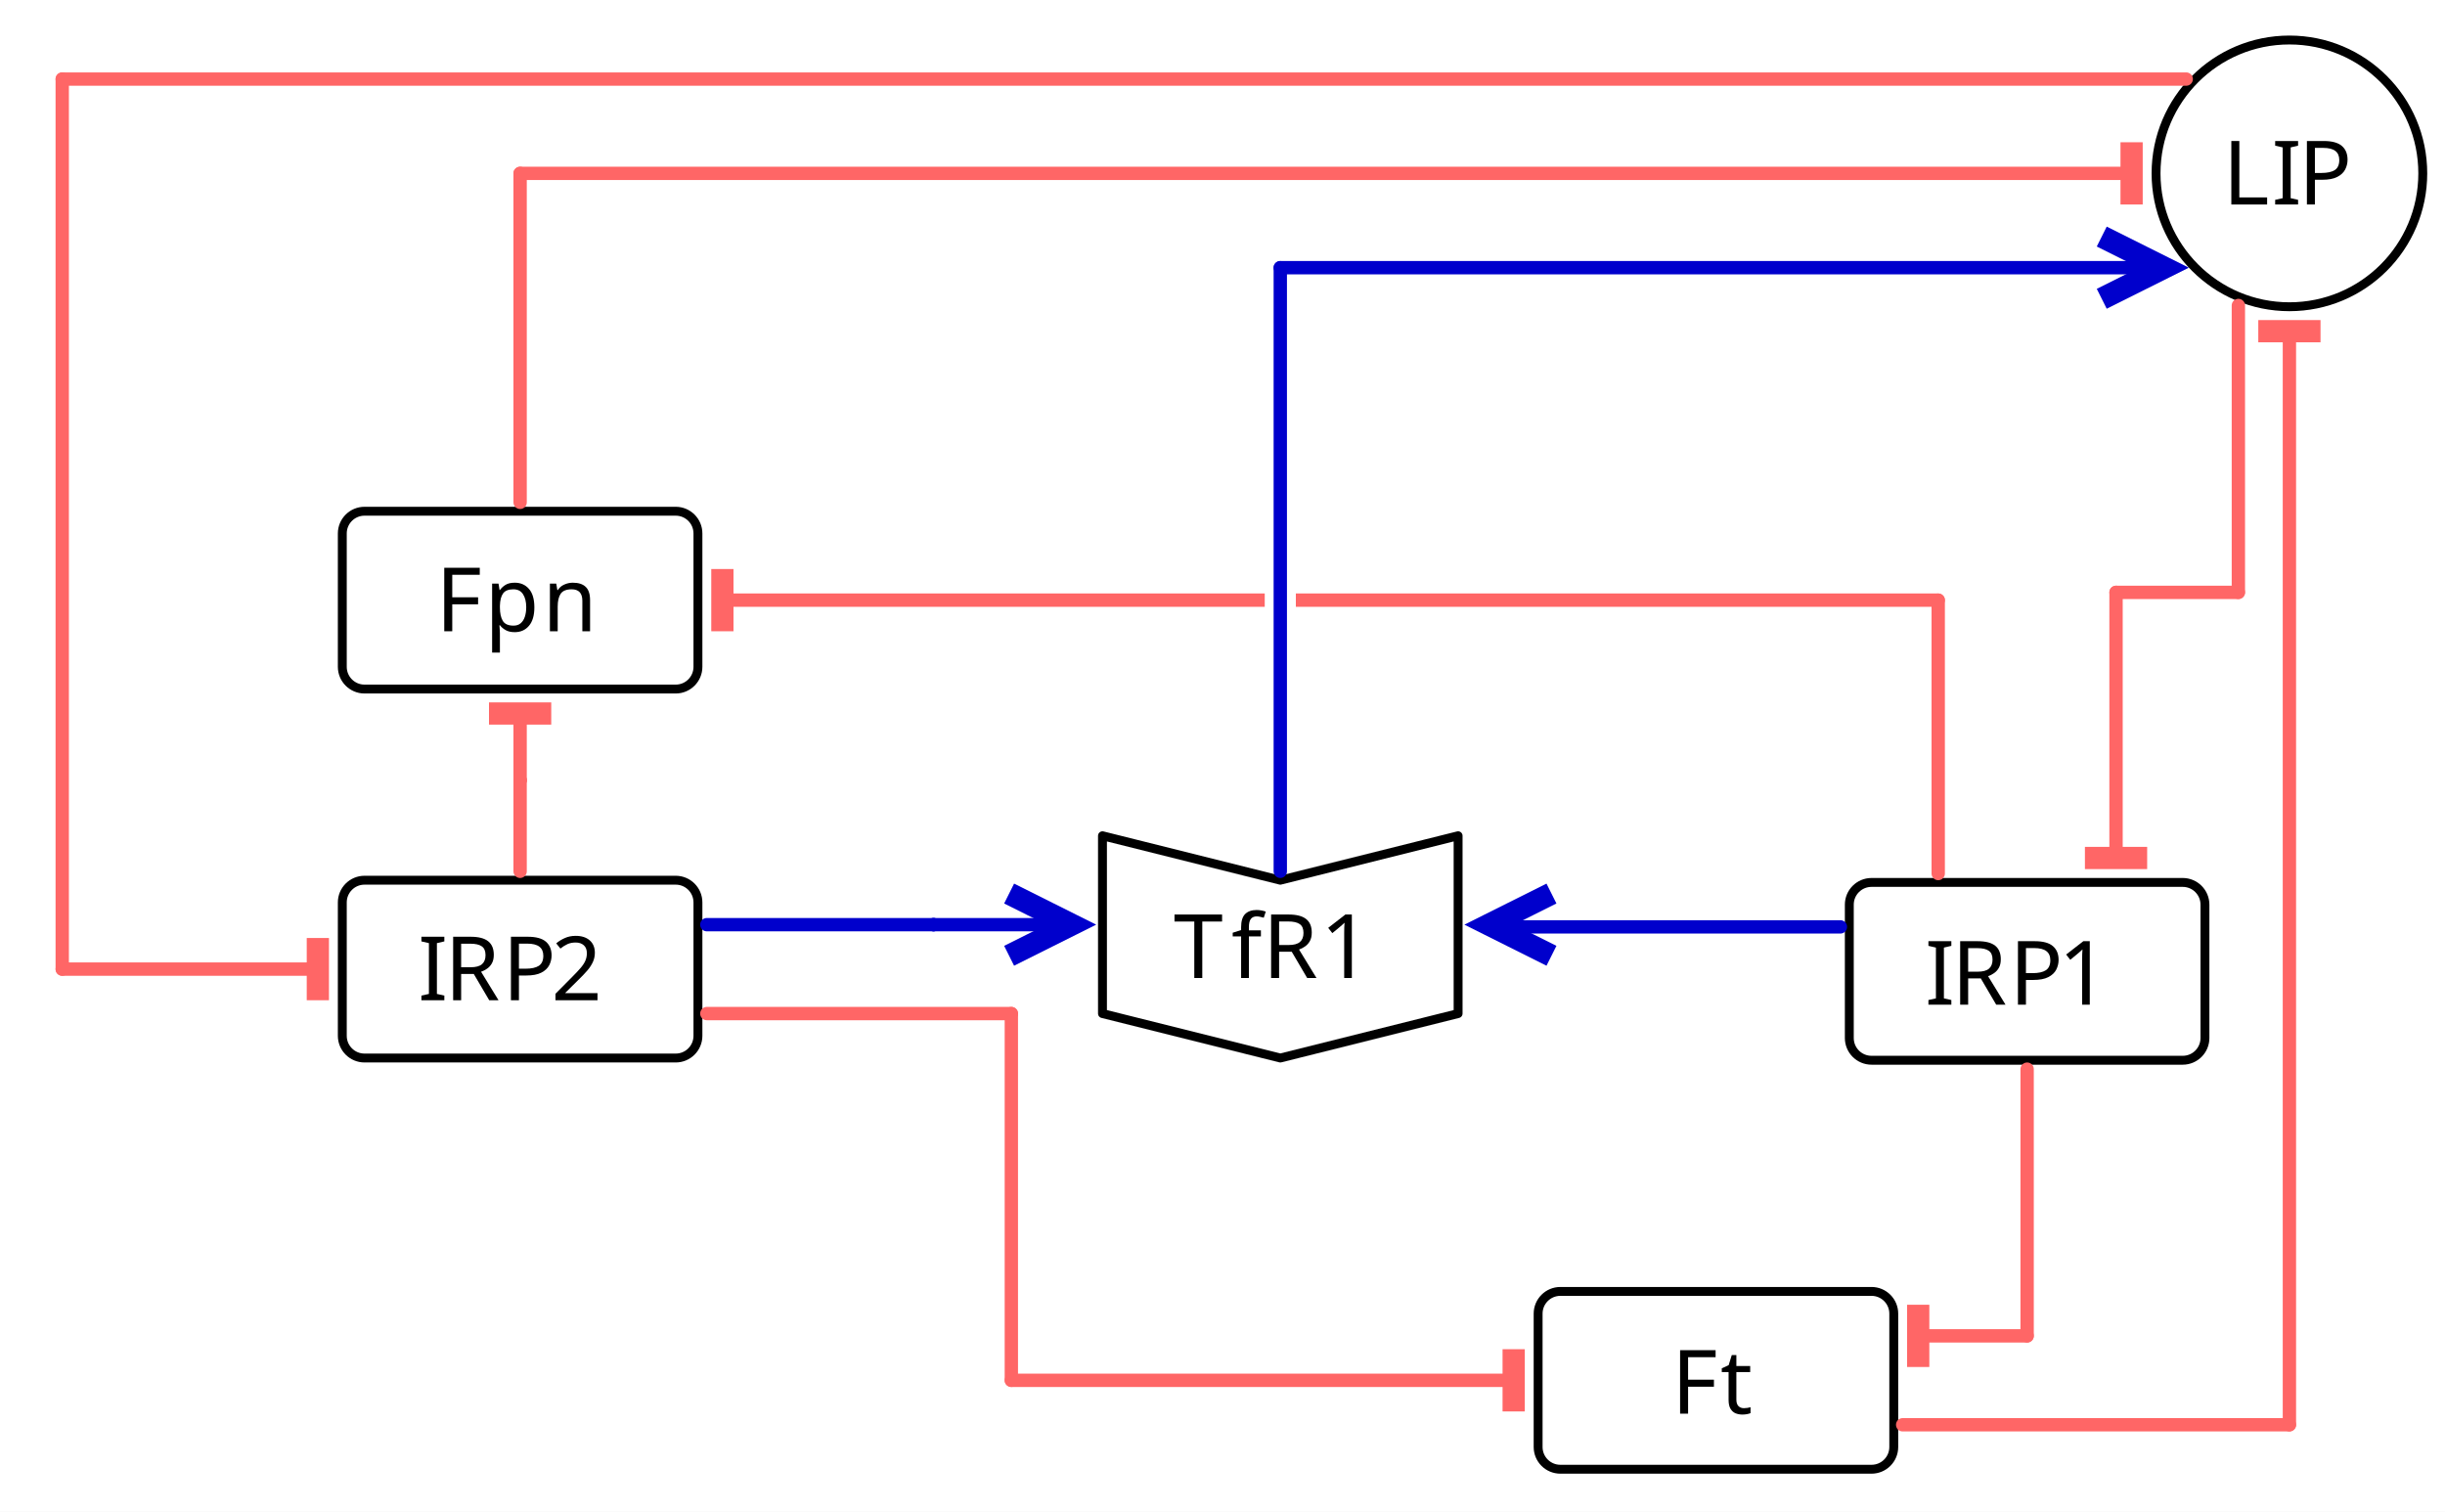
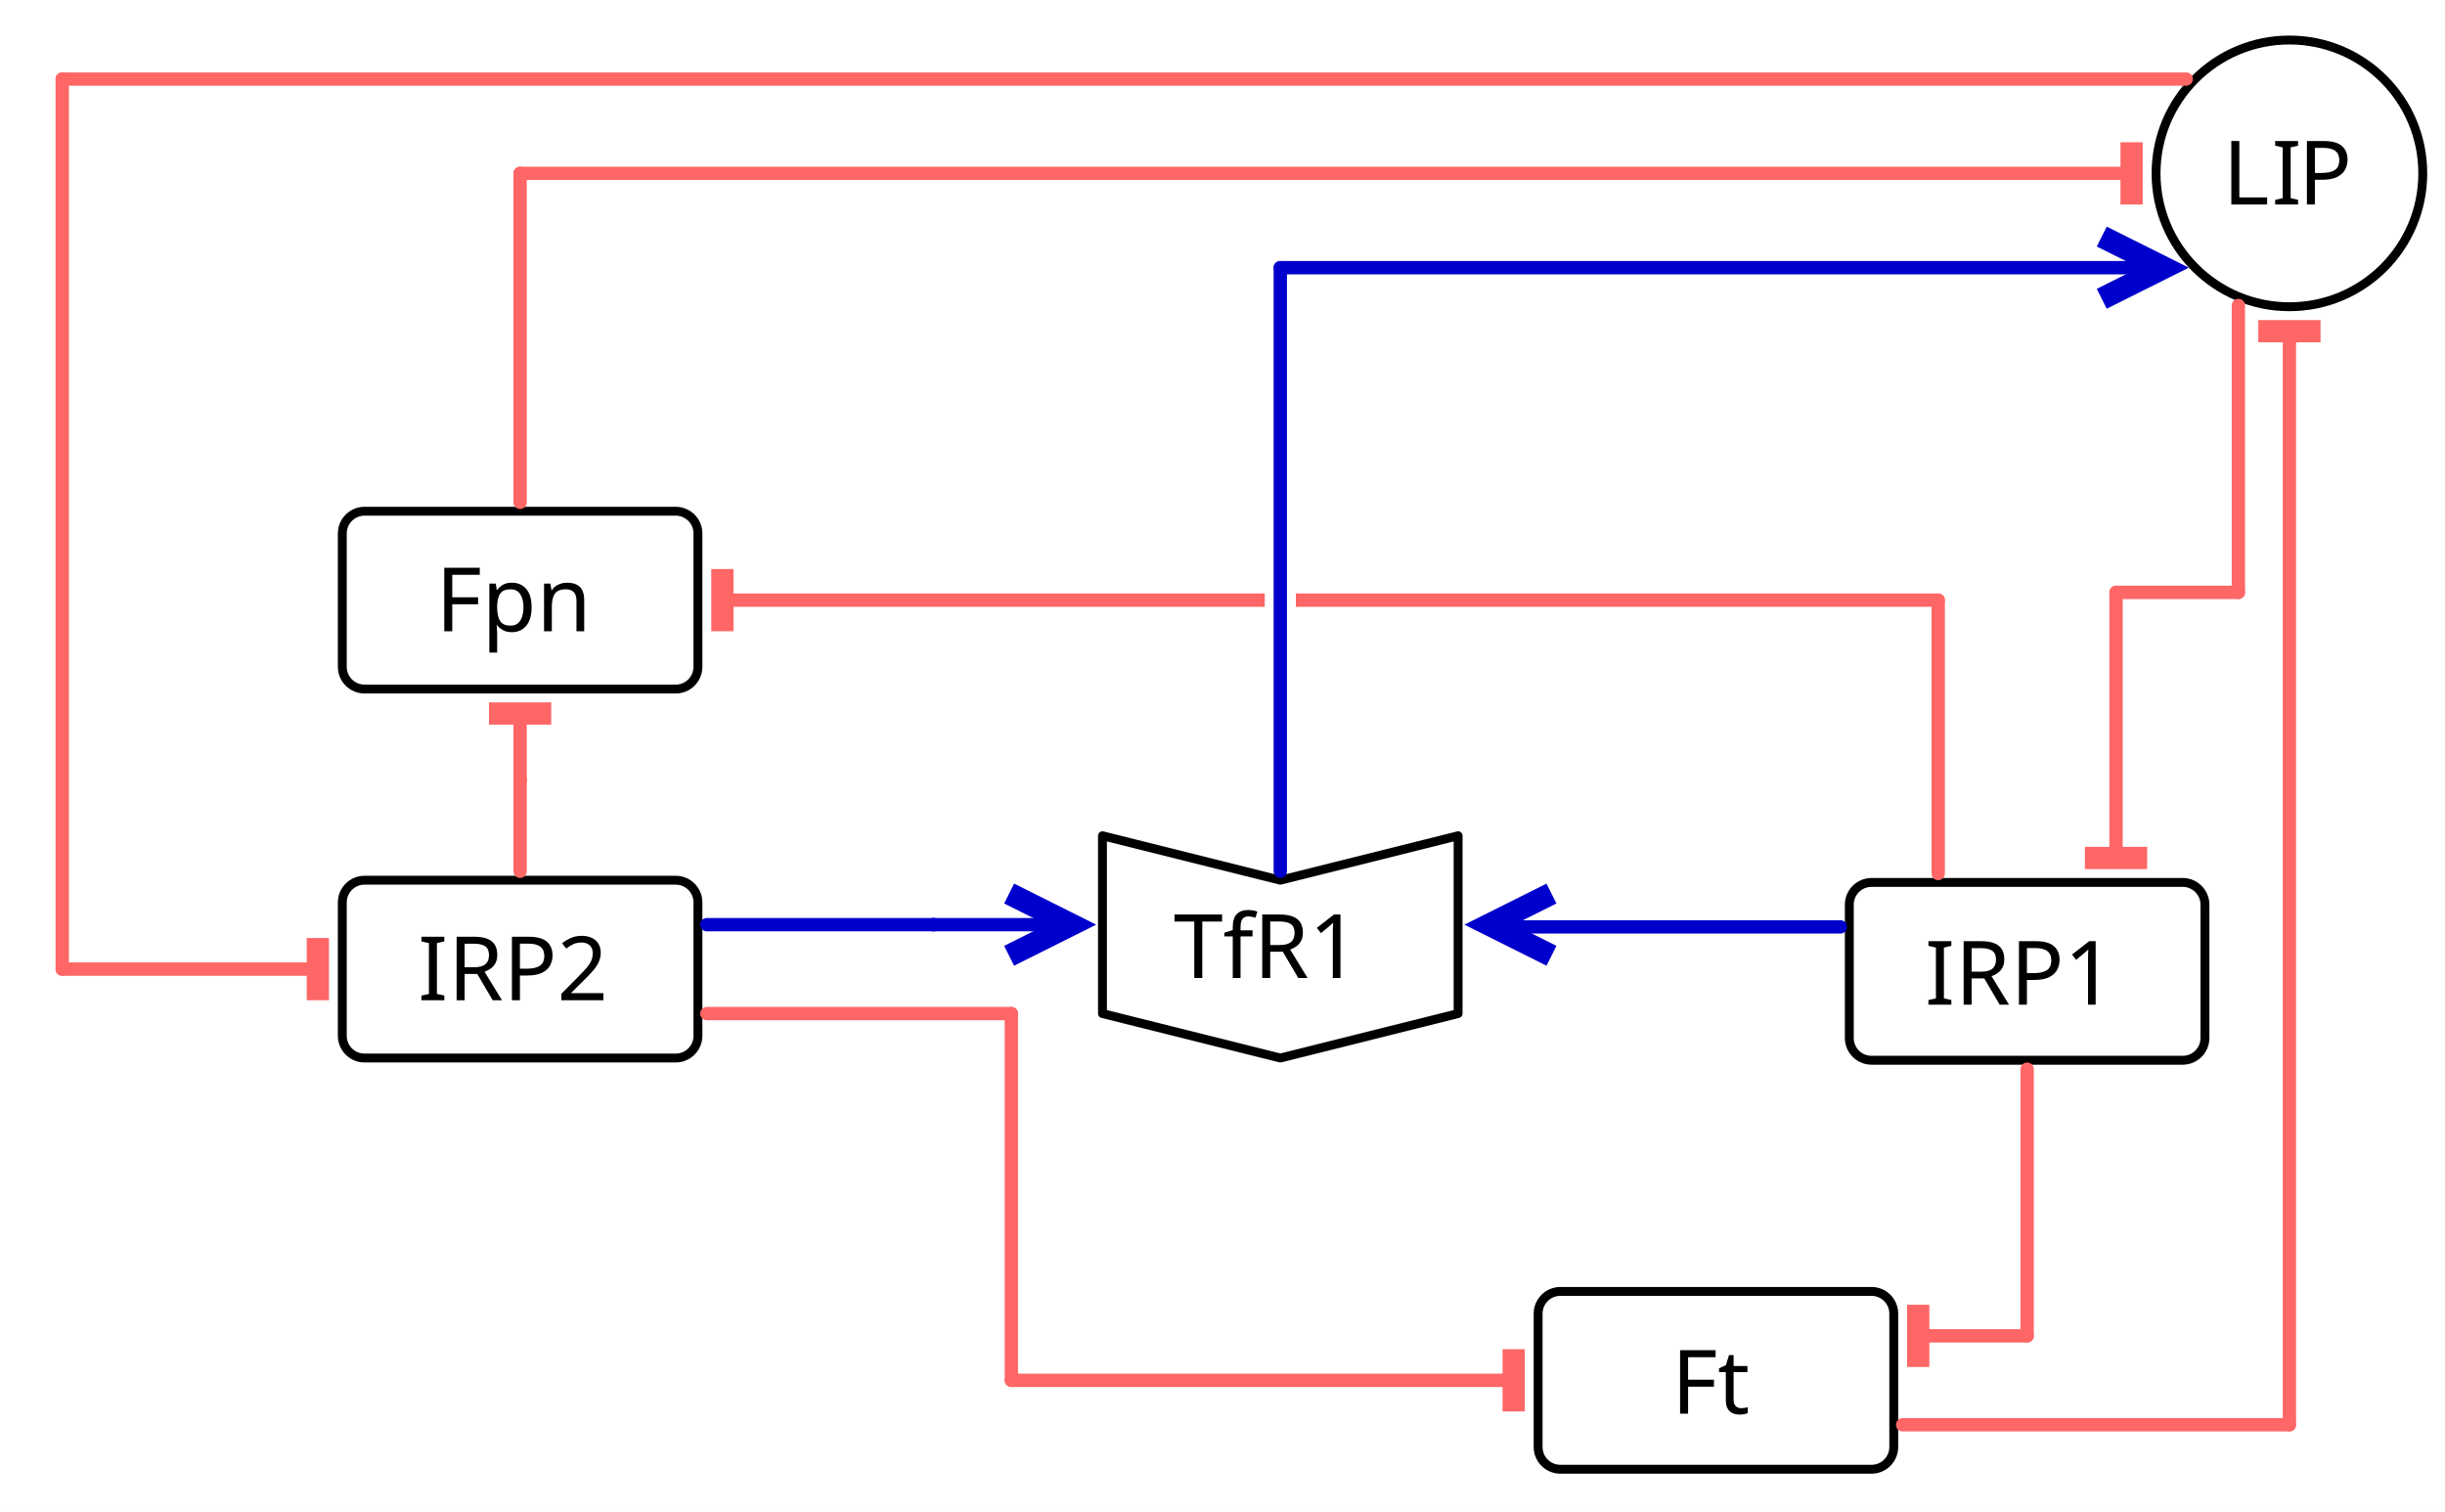
<svg xmlns="http://www.w3.org/2000/svg" xmlns:xlink="http://www.w3.org/1999/xlink" style="stroke-dasharray:none; shape-rendering:auto; font-family:'Dialog'; text-rendering:auto; fill-opacity:1; color-interpolation:auto; color-rendering:auto; font-size:12; fill:black; stroke:black; image-rendering:auto; stroke-miterlimit:10; stroke-linecap:square; stroke-linejoin:miter; font-style:normal; stroke-width:1; stroke-dashoffset:0; font-weight:normal; stroke-opacity:1;" contentScriptType="text/ecmascript" preserveAspectRatio="xMidYMid meet" zoomAndPan="magnify" version="1.0" contentStyleType="text/css">
  <defs id="genericDefs" />
  <g>
    <defs id="defs1">
      <linearGradient x1="485" x2="545" y1="9" gradientUnits="userSpaceOnUse" y2="69" xlink:type="simple" xlink:actuate="onLoad" id="linearGradient1" xlink:show="other" spreadMethod="pad">
        <stop style="stop-opacity:1; stop-color:white;" offset="0%" />
        <stop style="stop-opacity:1; stop-color:white;" offset="100%" />
      </linearGradient>
      <linearGradient x1="248" x2="313" y1="188" gradientUnits="userSpaceOnUse" y2="253" xlink:type="simple" xlink:actuate="onLoad" id="linearGradient2" xlink:show="other" spreadMethod="pad">
        <stop style="stop-opacity:1; stop-color:white;" offset="0%" />
        <stop style="stop-opacity:1; stop-color:white;" offset="100%" />
      </linearGradient>
      <linearGradient x1="416" x2="476.5" y1="198" gradientUnits="userSpaceOnUse" y2="258.5" xlink:type="simple" xlink:actuate="onLoad" id="linearGradient3" xlink:show="other" spreadMethod="pad">
        <stop style="stop-opacity:1; stop-color:white;" offset="0%" />
        <stop style="stop-opacity:1; stop-color:white;" offset="100%" />
      </linearGradient>
      <linearGradient x1="77" x2="137" y1="198" gradientUnits="userSpaceOnUse" y2="258" xlink:type="simple" xlink:actuate="onLoad" id="linearGradient4" xlink:show="other" spreadMethod="pad">
        <stop style="stop-opacity:1; stop-color:white;" offset="0%" />
        <stop style="stop-opacity:1; stop-color:white;" offset="100%" />
      </linearGradient>
      <linearGradient x1="346" x2="406.5" y1="290" gradientUnits="userSpaceOnUse" y2="350.5" xlink:type="simple" xlink:actuate="onLoad" id="linearGradient5" xlink:show="other" spreadMethod="pad">
        <stop style="stop-opacity:1; stop-color:white;" offset="0%" />
        <stop style="stop-opacity:1; stop-color:white;" offset="100%" />
      </linearGradient>
      <linearGradient x1="77" x2="137" y1="115" gradientUnits="userSpaceOnUse" y2="175" xlink:type="simple" xlink:actuate="onLoad" id="linearGradient6" xlink:show="other" spreadMethod="pad">
        <stop style="stop-opacity:1; stop-color:white;" offset="0%" />
        <stop style="stop-opacity:1; stop-color:white;" offset="100%" />
      </linearGradient>
      <clipPath clipPathUnits="userSpaceOnUse" id="clipPath1">
        <path d="M0 0 L550 0 L550 340 L0 340 L0 0 Z" />
      </clipPath>
    </defs>
    <g style="fill:white; text-rendering:optimizeLegibility; stroke:white;">
      <rect x="0" y="0" width="550" style="clip-path:url(#clipPath1); stroke:none;" height="340" />
      <rect x="0" y="0" width="550" style="clip-path:url(#clipPath1); stroke:none;" height="340" />
      <circle style="clip-path:url(#clipPath1); fill:url(#linearGradient1); stroke:none;" r="30" cx="515" cy="39" />
    </g>
    <g style="text-rendering:optimizeLegibility; stroke-width:2; stroke-linecap:butt; stroke-linejoin:round;">
      <circle style="fill:none; clip-path:url(#clipPath1);" r="30" cx="515" cy="39" />
      <text x="500" y="46" style="font-size:20; clip-path:url(#clipPath1); text-rendering:geometricPrecision; stroke:none;" xml:space="preserve">L</text>
      <text x="511" y="46" style="font-size:20; clip-path:url(#clipPath1); text-rendering:geometricPrecision; stroke:none;" xml:space="preserve">I</text>
      <text x="517" y="46" style="font-size:20; clip-path:url(#clipPath1); text-rendering:geometricPrecision; stroke:none;" xml:space="preserve">P</text>
      <polygon points=" 248 188 248 228 288 238 328 228 328 188 288 198 248 188" style="fill:url(#linearGradient2); text-rendering:geometricPrecision; clip-path:url(#clipPath1); stroke:none;" />
      <polygon style="text-rendering:geometricPrecision; fill:none; clip-path:url(#clipPath1);" points=" 248 188 248 228 288 238 328 228 328 188 288 198 248 188" />
    </g>
    <g style="text-rendering:geometricPrecision; font-size:20; stroke-linecap:butt; stroke-linejoin:bevel;">
-       <text x="264" y="220" style="clip-path:url(#clipPath1); stroke:none;" xml:space="preserve">T</text>
-       <text x="277" y="220" style="clip-path:url(#clipPath1); stroke:none;" xml:space="preserve">f</text>
-       <text x="284" y="220" style="clip-path:url(#clipPath1); stroke:none;" xml:space="preserve">R</text>
-       <text x="297" y="220" style="clip-path:url(#clipPath1); stroke:none;" xml:space="preserve">1</text>
+       <text x="264" y="220" style="clip-path:url(#clipPath1); stroke:none;" xml:space="preserve">TfR1</text>
      <rect x="416" y="198.5" width="80" style="clip-path:url(#clipPath1); fill:url(#linearGradient3); stroke:none;" rx="5" ry="5" height="40" />
      <rect x="416" y="198.5" width="80" style="clip-path:url(#clipPath1); fill:none; stroke-linejoin:round; stroke-width:2;" rx="5" ry="5" height="40" />
-       <text x="433" y="226" style="clip-path:url(#clipPath1); stroke:none;" xml:space="preserve">I</text>
-       <text x="439" y="226" style="clip-path:url(#clipPath1); stroke:none;" xml:space="preserve">R</text>
-       <text x="452" y="226" style="clip-path:url(#clipPath1); stroke:none;" xml:space="preserve">P</text>
-       <text x="463" y="226" style="clip-path:url(#clipPath1); stroke:none;" xml:space="preserve">1</text>
+       <text x="433" y="226" style="clip-path:url(#clipPath1); stroke:none;" xml:space="preserve">IRP1</text>
      <rect x="77" y="198" width="80" style="clip-path:url(#clipPath1); fill:url(#linearGradient4); stroke:none;" rx="5" ry="5" height="40" />
      <rect x="77" y="198" width="80" style="clip-path:url(#clipPath1); fill:none; stroke-linejoin:round; stroke-width:2;" rx="5" ry="5" height="40" />
-       <text x="94" y="225" style="clip-path:url(#clipPath1); stroke:none;" xml:space="preserve">I</text>
-       <text x="100" y="225" style="clip-path:url(#clipPath1); stroke:none;" xml:space="preserve">R</text>
-       <text x="113" y="225" style="clip-path:url(#clipPath1); stroke:none;" xml:space="preserve">P</text>
-       <text x="124" y="225" style="clip-path:url(#clipPath1); stroke:none;" xml:space="preserve">2</text>
+       <text x="94" y="225" style="clip-path:url(#clipPath1); stroke:none;" xml:space="preserve">IRP2</text>
      <rect x="346" y="290.5" width="80" style="clip-path:url(#clipPath1); fill:url(#linearGradient5); stroke:none;" rx="5" ry="5" height="40" />
      <rect x="346" y="290.5" width="80" style="clip-path:url(#clipPath1); fill:none; stroke-linejoin:round; stroke-width:2;" rx="5" ry="5" height="40" />
-       <text x="376" y="318" style="clip-path:url(#clipPath1); stroke:none;" xml:space="preserve">F</text>
-       <text x="387" y="318" style="clip-path:url(#clipPath1); stroke:none;" xml:space="preserve">t</text>
+       <text x="376" y="318" style="clip-path:url(#clipPath1); stroke:none;" xml:space="preserve">Ft</text>
      <rect x="77" y="115" width="80" style="clip-path:url(#clipPath1); fill:url(#linearGradient6); stroke:none;" rx="5" ry="5" height="40" />
      <rect x="77" y="115" width="80" style="clip-path:url(#clipPath1); fill:none; stroke-linejoin:round; stroke-width:2;" rx="5" ry="5" height="40" />
-       <text x="98" y="142" style="clip-path:url(#clipPath1); stroke:none;" xml:space="preserve">F</text>
-       <text x="109" y="142" style="clip-path:url(#clipPath1); stroke:none;" xml:space="preserve">p</text>
-       <text x="122" y="142" style="clip-path:url(#clipPath1); stroke:none;" xml:space="preserve">n</text>
+       <text x="98" y="142" style="clip-path:url(#clipPath1); stroke:none;" xml:space="preserve">Fpn</text>
    </g>
    <g style="stroke-linecap:round; fill:white; text-rendering:geometricPrecision; stroke-linejoin:round; stroke:white; stroke-width:7;">
      <line x1="117" x2="117" y1="183" style="clip-path:url(#clipPath1); fill:none;" y2="175.5" />
      <line x1="117" x2="117" y1="175.5" style="clip-path:url(#clipPath1); fill:none;" y2="175.5" />
      <line x1="117" x2="117" y1="175.5" style="clip-path:url(#clipPath1); fill:none;" y2="170" />
    </g>
    <g style="fill:rgb(255,102,102); text-rendering:geometricPrecision; stroke-width:3; stroke-linecap:round; stroke:rgb(255,102,102);">
      <line x1="117" x2="117" y1="196" style="clip-path:url(#clipPath1); fill:none;" y2="175.5" />
      <line x1="117" x2="117" y1="175.5" style="clip-path:url(#clipPath1); fill:none;" y2="175.5" />
      <line x1="117" x2="117" y1="175.5" style="clip-path:url(#clipPath1); fill:none;" y2="161.5" />
      <line x1="124" x2="110" y1="160.5" style="stroke-linecap:butt; clip-path:url(#clipPath1); fill:none; stroke-width:5;" y2="160.5" />
    </g>
    <g style="stroke-linecap:round; fill:white; text-rendering:geometricPrecision; stroke-linejoin:round; stroke:white; stroke-width:7;">
      <line x1="436" x2="436" y1="183.5" style="clip-path:url(#clipPath1); fill:none;" y2="135" />
      <line x1="436" x2="172" y1="135" style="clip-path:url(#clipPath1); fill:none;" y2="135" />
    </g>
    <g style="fill:rgb(255,102,102); text-rendering:geometricPrecision; stroke-width:3; stroke-linecap:round; stroke:rgb(255,102,102);">
      <line x1="436" x2="436" y1="196.5" style="clip-path:url(#clipPath1); fill:none;" y2="135" />
      <line x1="436" x2="163.5" y1="135" style="clip-path:url(#clipPath1); fill:none;" y2="135" />
      <line x1="162.5" x2="162.5" y1="128" style="stroke-linecap:butt; clip-path:url(#clipPath1); fill:none; stroke-width:5;" y2="142" />
    </g>
    <g style="stroke-linecap:round; fill:white; text-rendering:geometricPrecision; stroke-linejoin:round; stroke:white; stroke-width:7;">
      <line x1="456" x2="456" y1="253.5" style="clip-path:url(#clipPath1); fill:none;" y2="300.5" />
      <line x1="456" x2="441" y1="300.5" style="clip-path:url(#clipPath1); fill:none;" y2="300.5" />
    </g>
    <g style="fill:rgb(255,102,102); text-rendering:geometricPrecision; stroke-width:3; stroke-linecap:round; stroke:rgb(255,102,102);">
      <line x1="456" x2="456" y1="240.5" style="clip-path:url(#clipPath1); fill:none;" y2="300.5" />
      <line x1="456" x2="432.5" y1="300.5" style="clip-path:url(#clipPath1); fill:none;" y2="300.5" />
      <line x1="431.5" x2="431.5" y1="293.5" style="stroke-linecap:butt; clip-path:url(#clipPath1); fill:none; stroke-width:5;" y2="307.5" />
    </g>
    <g style="stroke-linecap:round; fill:white; text-rendering:geometricPrecision; stroke-linejoin:round; stroke:white; stroke-width:7;">
      <line x1="172" x2="210" y1="208" style="clip-path:url(#clipPath1); fill:none;" y2="208" />
      <line x1="210" x2="210" y1="208" style="clip-path:url(#clipPath1); fill:none;" y2="208" />
      <line x1="210" x2="233" y1="208" style="clip-path:url(#clipPath1); fill:none;" y2="208" />
    </g>
    <g style="fill:rgb(0,0,204); text-rendering:geometricPrecision; stroke-width:3; stroke-linecap:round; stroke:rgb(0,0,204);">
      <line x1="159" x2="210" y1="208" style="clip-path:url(#clipPath1); fill:none;" y2="208" />
      <line x1="210" x2="210" y1="208" style="clip-path:url(#clipPath1); fill:none;" y2="208" />
      <line x1="210" x2="241" y1="208" style="clip-path:url(#clipPath1); fill:none;" y2="208" />
      <path style="fill:none; stroke-width:5; clip-path:url(#clipPath1); stroke-linecap:butt;" d="M227 215 L241 208 L227 201" />
    </g>
    <g style="stroke-linecap:round; fill:white; text-rendering:geometricPrecision; stroke-linejoin:round; stroke:white; stroke-width:7;">
      <line x1="478.787" x2="14" y1="17.787" style="clip-path:url(#clipPath1); fill:none;" y2="17.787" />
      <line x1="14" x2="14" y1="17.787" style="clip-path:url(#clipPath1); fill:none;" y2="218" />
      <line x1="14" x2="62" y1="218" style="clip-path:url(#clipPath1); fill:none;" y2="218" />
    </g>
    <g style="fill:rgb(255,102,102); text-rendering:geometricPrecision; stroke-width:3; stroke-linecap:round; stroke:rgb(255,102,102);">
      <line x1="491.787" x2="14" y1="17.787" style="clip-path:url(#clipPath1); fill:none;" y2="17.787" />
      <line x1="14" x2="14" y1="17.787" style="clip-path:url(#clipPath1); fill:none;" y2="218" />
      <line x1="14" x2="70.5" y1="218" style="clip-path:url(#clipPath1); fill:none;" y2="218" />
      <line x1="71.5" x2="71.5" y1="225" style="stroke-linecap:butt; clip-path:url(#clipPath1); fill:none; stroke-width:5;" y2="211" />
    </g>
    <g style="stroke-linecap:round; fill:white; text-rendering:geometricPrecision; stroke-linejoin:round; stroke:white; stroke-width:7;">
      <line x1="503.519" x2="503.519" y1="81.716" style="clip-path:url(#clipPath1); fill:none;" y2="133.25" />
      <line x1="503.519" x2="476" y1="133.25" style="clip-path:url(#clipPath1); fill:none;" y2="133.25" />
      <line x1="476" x2="476" y1="133.25" style="clip-path:url(#clipPath1); fill:none;" y2="183.5" />
    </g>
    <g style="fill:rgb(255,102,102); text-rendering:geometricPrecision; stroke-width:3; stroke-linecap:round; stroke:rgb(255,102,102);">
      <line x1="503.519" x2="503.519" y1="68.716" style="clip-path:url(#clipPath1); fill:none;" y2="133.25" />
      <line x1="503.519" x2="476" y1="133.25" style="clip-path:url(#clipPath1); fill:none;" y2="133.25" />
      <line x1="476" x2="476" y1="133.25" style="clip-path:url(#clipPath1); fill:none;" y2="192" />
      <line x1="469" x2="483" y1="193" style="stroke-linecap:butt; clip-path:url(#clipPath1); fill:none; stroke-width:5;" y2="193" />
    </g>
    <g style="stroke-linecap:round; fill:white; text-rendering:geometricPrecision; stroke-linejoin:round; stroke:white; stroke-width:7;">
      <line x1="288" x2="288" y1="183" style="clip-path:url(#clipPath1); fill:none;" y2="60.213" />
      <line x1="288" x2="478.787" y1="60.213" style="clip-path:url(#clipPath1); fill:none;" y2="60.213" />
    </g>
    <g style="fill:rgb(0,0,204); text-rendering:geometricPrecision; stroke-width:3; stroke-linecap:round; stroke:rgb(0,0,204);">
      <line x1="288" x2="288" y1="196" style="clip-path:url(#clipPath1); fill:none;" y2="60.213" />
      <line x1="288" x2="486.787" y1="60.213" style="clip-path:url(#clipPath1); fill:none;" y2="60.213" />
      <path style="fill:none; stroke-width:5; clip-path:url(#clipPath1); stroke-linecap:butt;" d="M472.787 67.213 L486.787 60.213 L472.787 53.213" />
    </g>
    <g style="stroke-linecap:round; fill:white; text-rendering:geometricPrecision; stroke-linejoin:round; stroke:white; stroke-width:7;">
      <line x1="117" x2="117" y1="100" style="clip-path:url(#clipPath1); fill:none;" y2="39" />
      <line x1="117" x2="470" y1="39" style="clip-path:url(#clipPath1); fill:none;" y2="39" />
    </g>
    <g style="fill:rgb(255,102,102); text-rendering:geometricPrecision; stroke-width:3; stroke-linecap:round; stroke:rgb(255,102,102);">
      <line x1="117" x2="117" y1="113" style="clip-path:url(#clipPath1); fill:none;" y2="39" />
      <line x1="117" x2="478.5" y1="39" style="clip-path:url(#clipPath1); fill:none;" y2="39" />
      <line x1="479.5" x2="479.5" y1="46" style="stroke-linecap:butt; clip-path:url(#clipPath1); fill:none; stroke-width:5;" y2="32" />
    </g>
    <g style="stroke-linecap:round; fill:white; text-rendering:geometricPrecision; stroke-linejoin:round; stroke:white; stroke-width:7;">
      <line x1="441" x2="515" y1="320.5" style="clip-path:url(#clipPath1); fill:none;" y2="320.5" />
      <line x1="515" x2="515" y1="320.5" style="clip-path:url(#clipPath1); fill:none;" y2="84" />
    </g>
    <g style="fill:rgb(255,102,102); text-rendering:geometricPrecision; stroke-width:3; stroke-linecap:round; stroke:rgb(255,102,102);">
      <line x1="428" x2="515" y1="320.5" style="clip-path:url(#clipPath1); fill:none;" y2="320.5" />
      <line x1="515" x2="515" y1="320.5" style="clip-path:url(#clipPath1); fill:none;" y2="75.5" />
      <line x1="522" x2="508" y1="74.5" style="stroke-linecap:butt; clip-path:url(#clipPath1); fill:none; stroke-width:5;" y2="74.5" />
    </g>
    <g style="stroke-linecap:round; fill:white; text-rendering:geometricPrecision; stroke-linejoin:round; stroke:white; stroke-width:7;">
      <line x1="401" x2="335.422" y1="208.5" style="clip-path:url(#clipPath1); fill:none;" y2="208.5" />
      <line x1="335.422" x2="335.422" y1="208.5" style="clip-path:url(#clipPath1); fill:none;" y2="208" />
      <line x1="335.422" x2="343" y1="208" style="clip-path:url(#clipPath1); fill:none;" y2="208" />
    </g>
    <g style="fill:rgb(0,0,204); text-rendering:geometricPrecision; stroke-width:3; stroke-linecap:round; stroke:rgb(0,0,204);">
      <line x1="414" x2="335.422" y1="208.5" style="clip-path:url(#clipPath1); fill:none;" y2="208.5" />
      <line x1="335.422" x2="335.422" y1="208.5" style="clip-path:url(#clipPath1); fill:none;" y2="208" />
      <line x1="335.422" x2="335" y1="208" style="clip-path:url(#clipPath1); fill:none;" y2="208" />
      <path style="fill:none; stroke-width:5; clip-path:url(#clipPath1); stroke-linecap:butt;" d="M349 201 L335 208 L349 215" />
    </g>
    <g style="stroke-linecap:round; fill:white; text-rendering:geometricPrecision; stroke-linejoin:round; stroke:white; stroke-width:7;">
      <line x1="172" x2="227.5" y1="228" style="clip-path:url(#clipPath1); fill:none;" y2="228" />
      <line x1="227.5" x2="227.5" y1="228" style="clip-path:url(#clipPath1); fill:none;" y2="310.5" />
      <line x1="227.5" x2="331" y1="310.5" style="clip-path:url(#clipPath1); fill:none;" y2="310.5" />
    </g>
    <g style="fill:rgb(255,102,102); text-rendering:geometricPrecision; stroke-width:3; stroke-linecap:round; stroke:rgb(255,102,102);">
      <line x1="159" x2="227.5" y1="228" style="clip-path:url(#clipPath1); fill:none;" y2="228" />
      <line x1="227.5" x2="227.5" y1="228" style="clip-path:url(#clipPath1); fill:none;" y2="310.5" />
      <line x1="227.5" x2="339.5" y1="310.5" style="clip-path:url(#clipPath1); fill:none;" y2="310.5" />
      <line x1="340.5" x2="340.5" y1="317.5" style="stroke-linecap:butt; clip-path:url(#clipPath1); fill:none; stroke-width:5;" y2="303.5" />
    </g>
  </g>
</svg>
